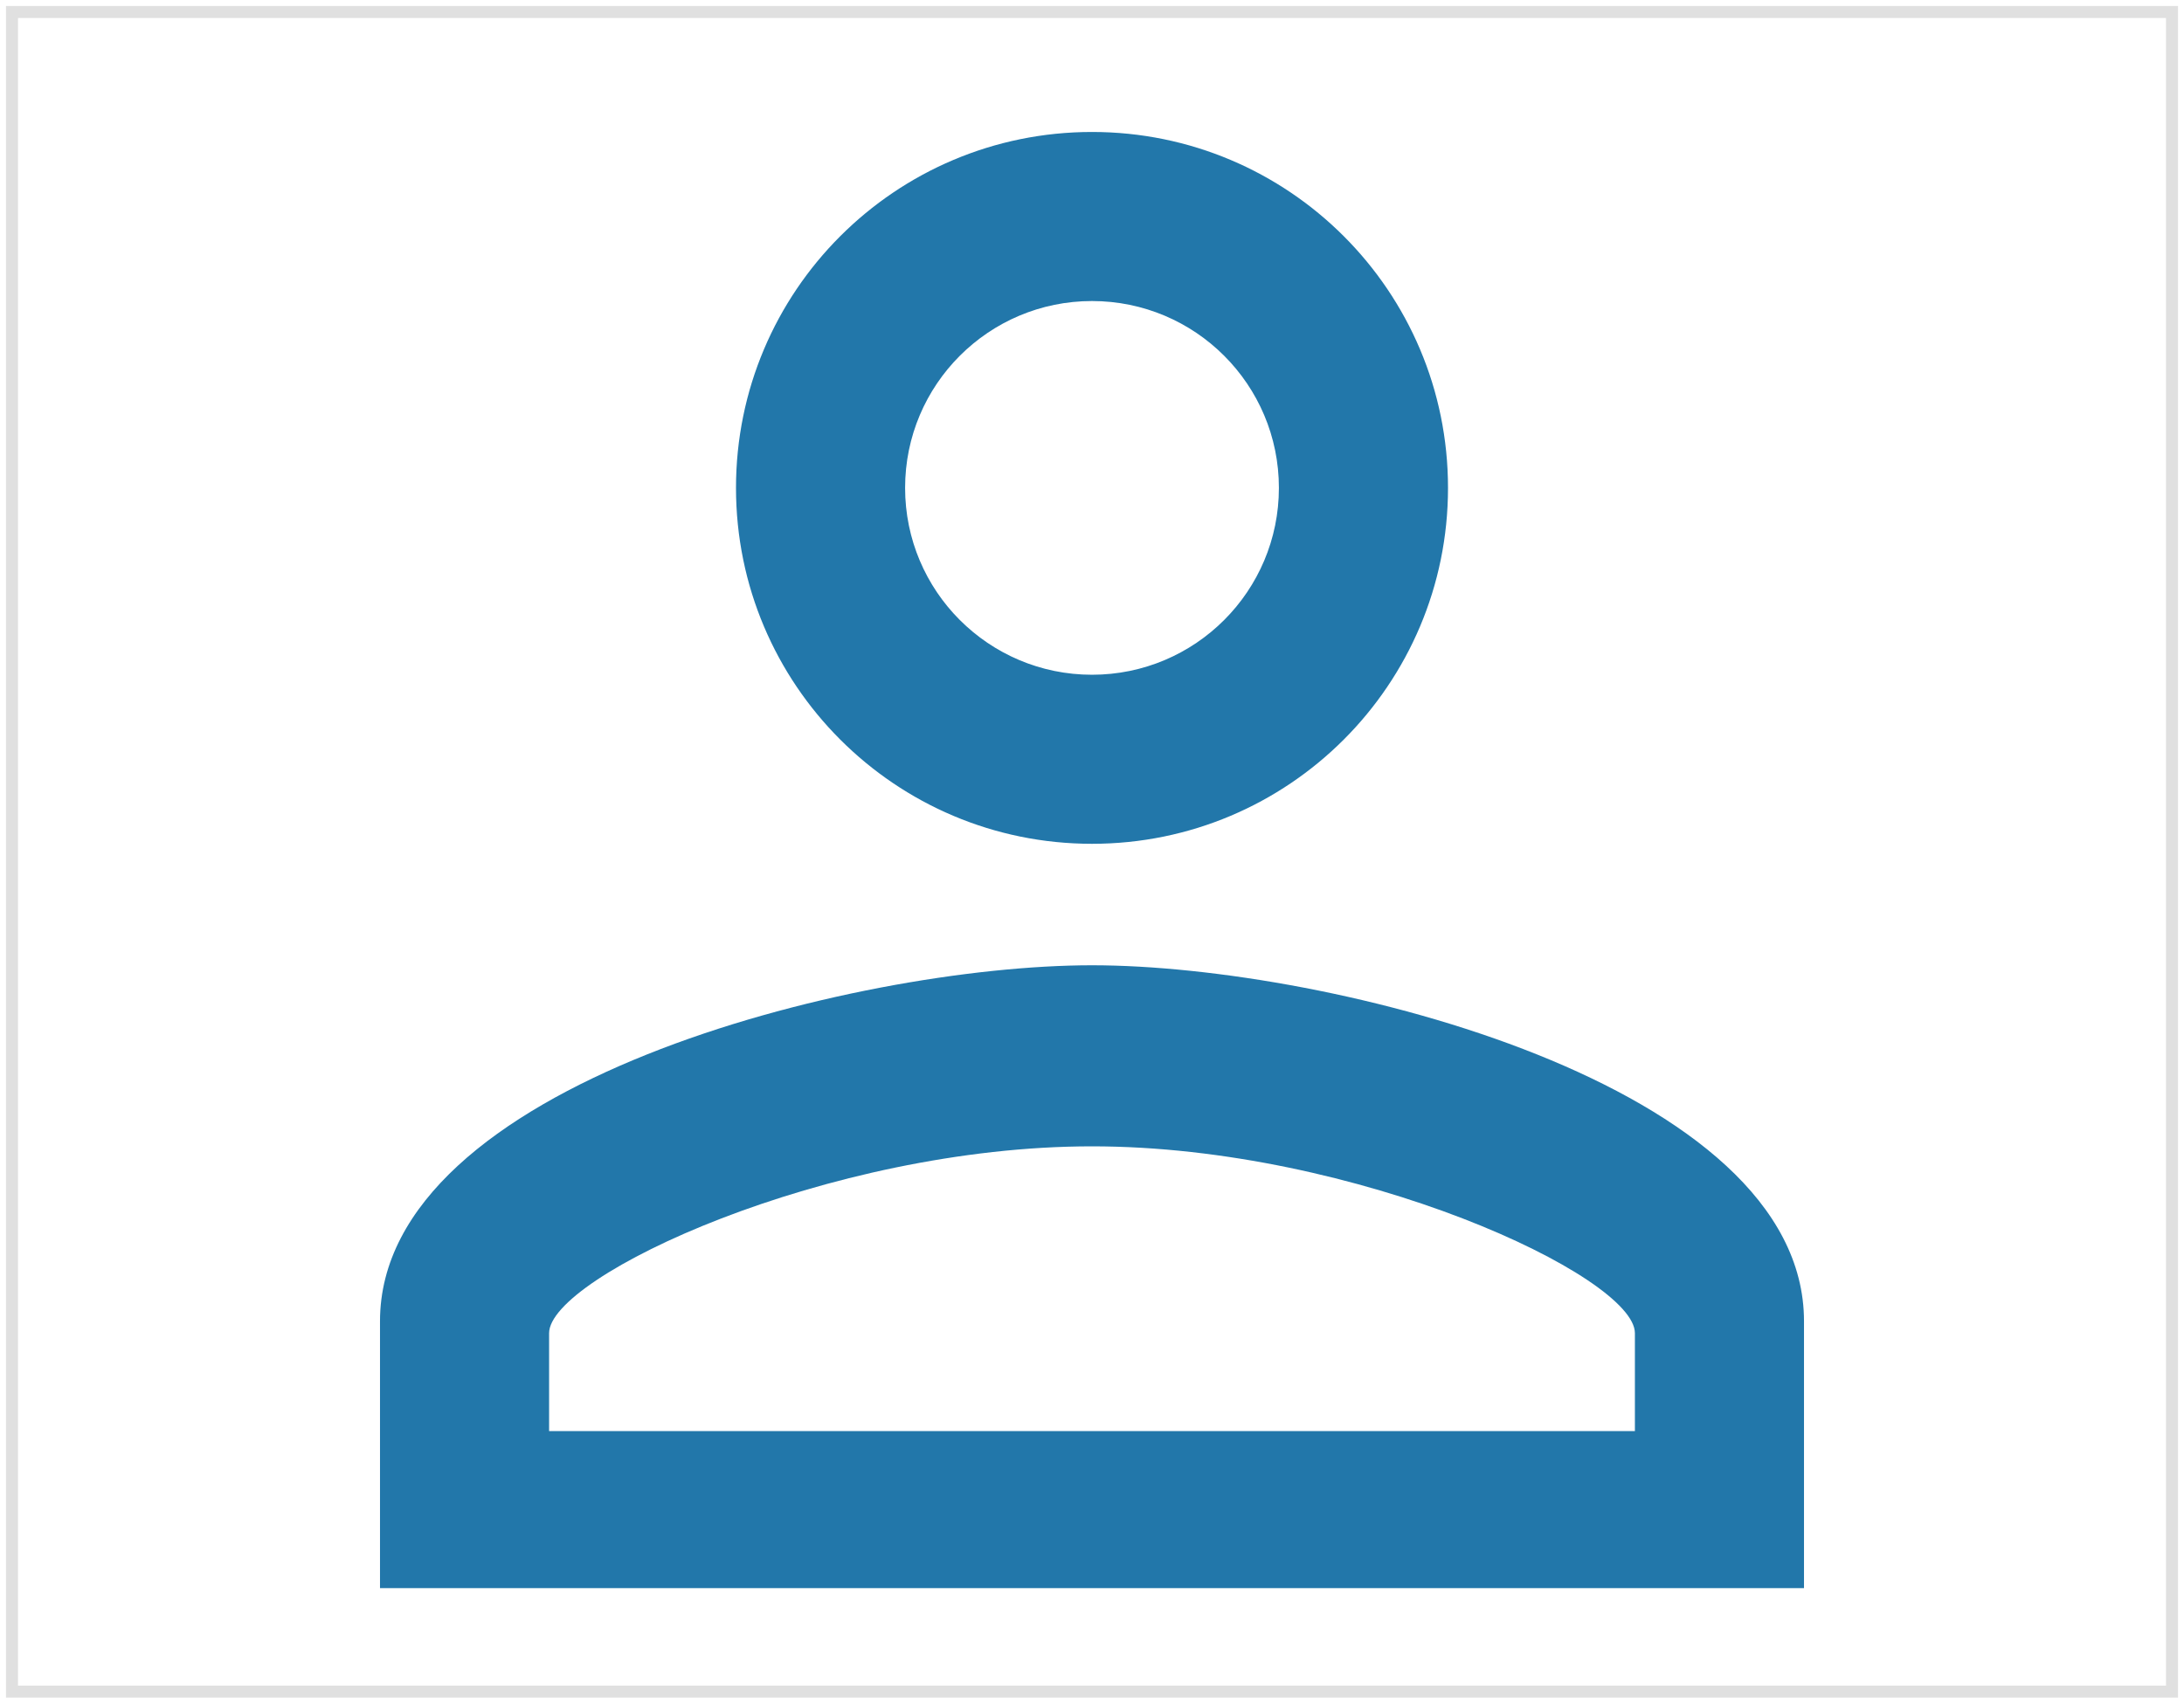
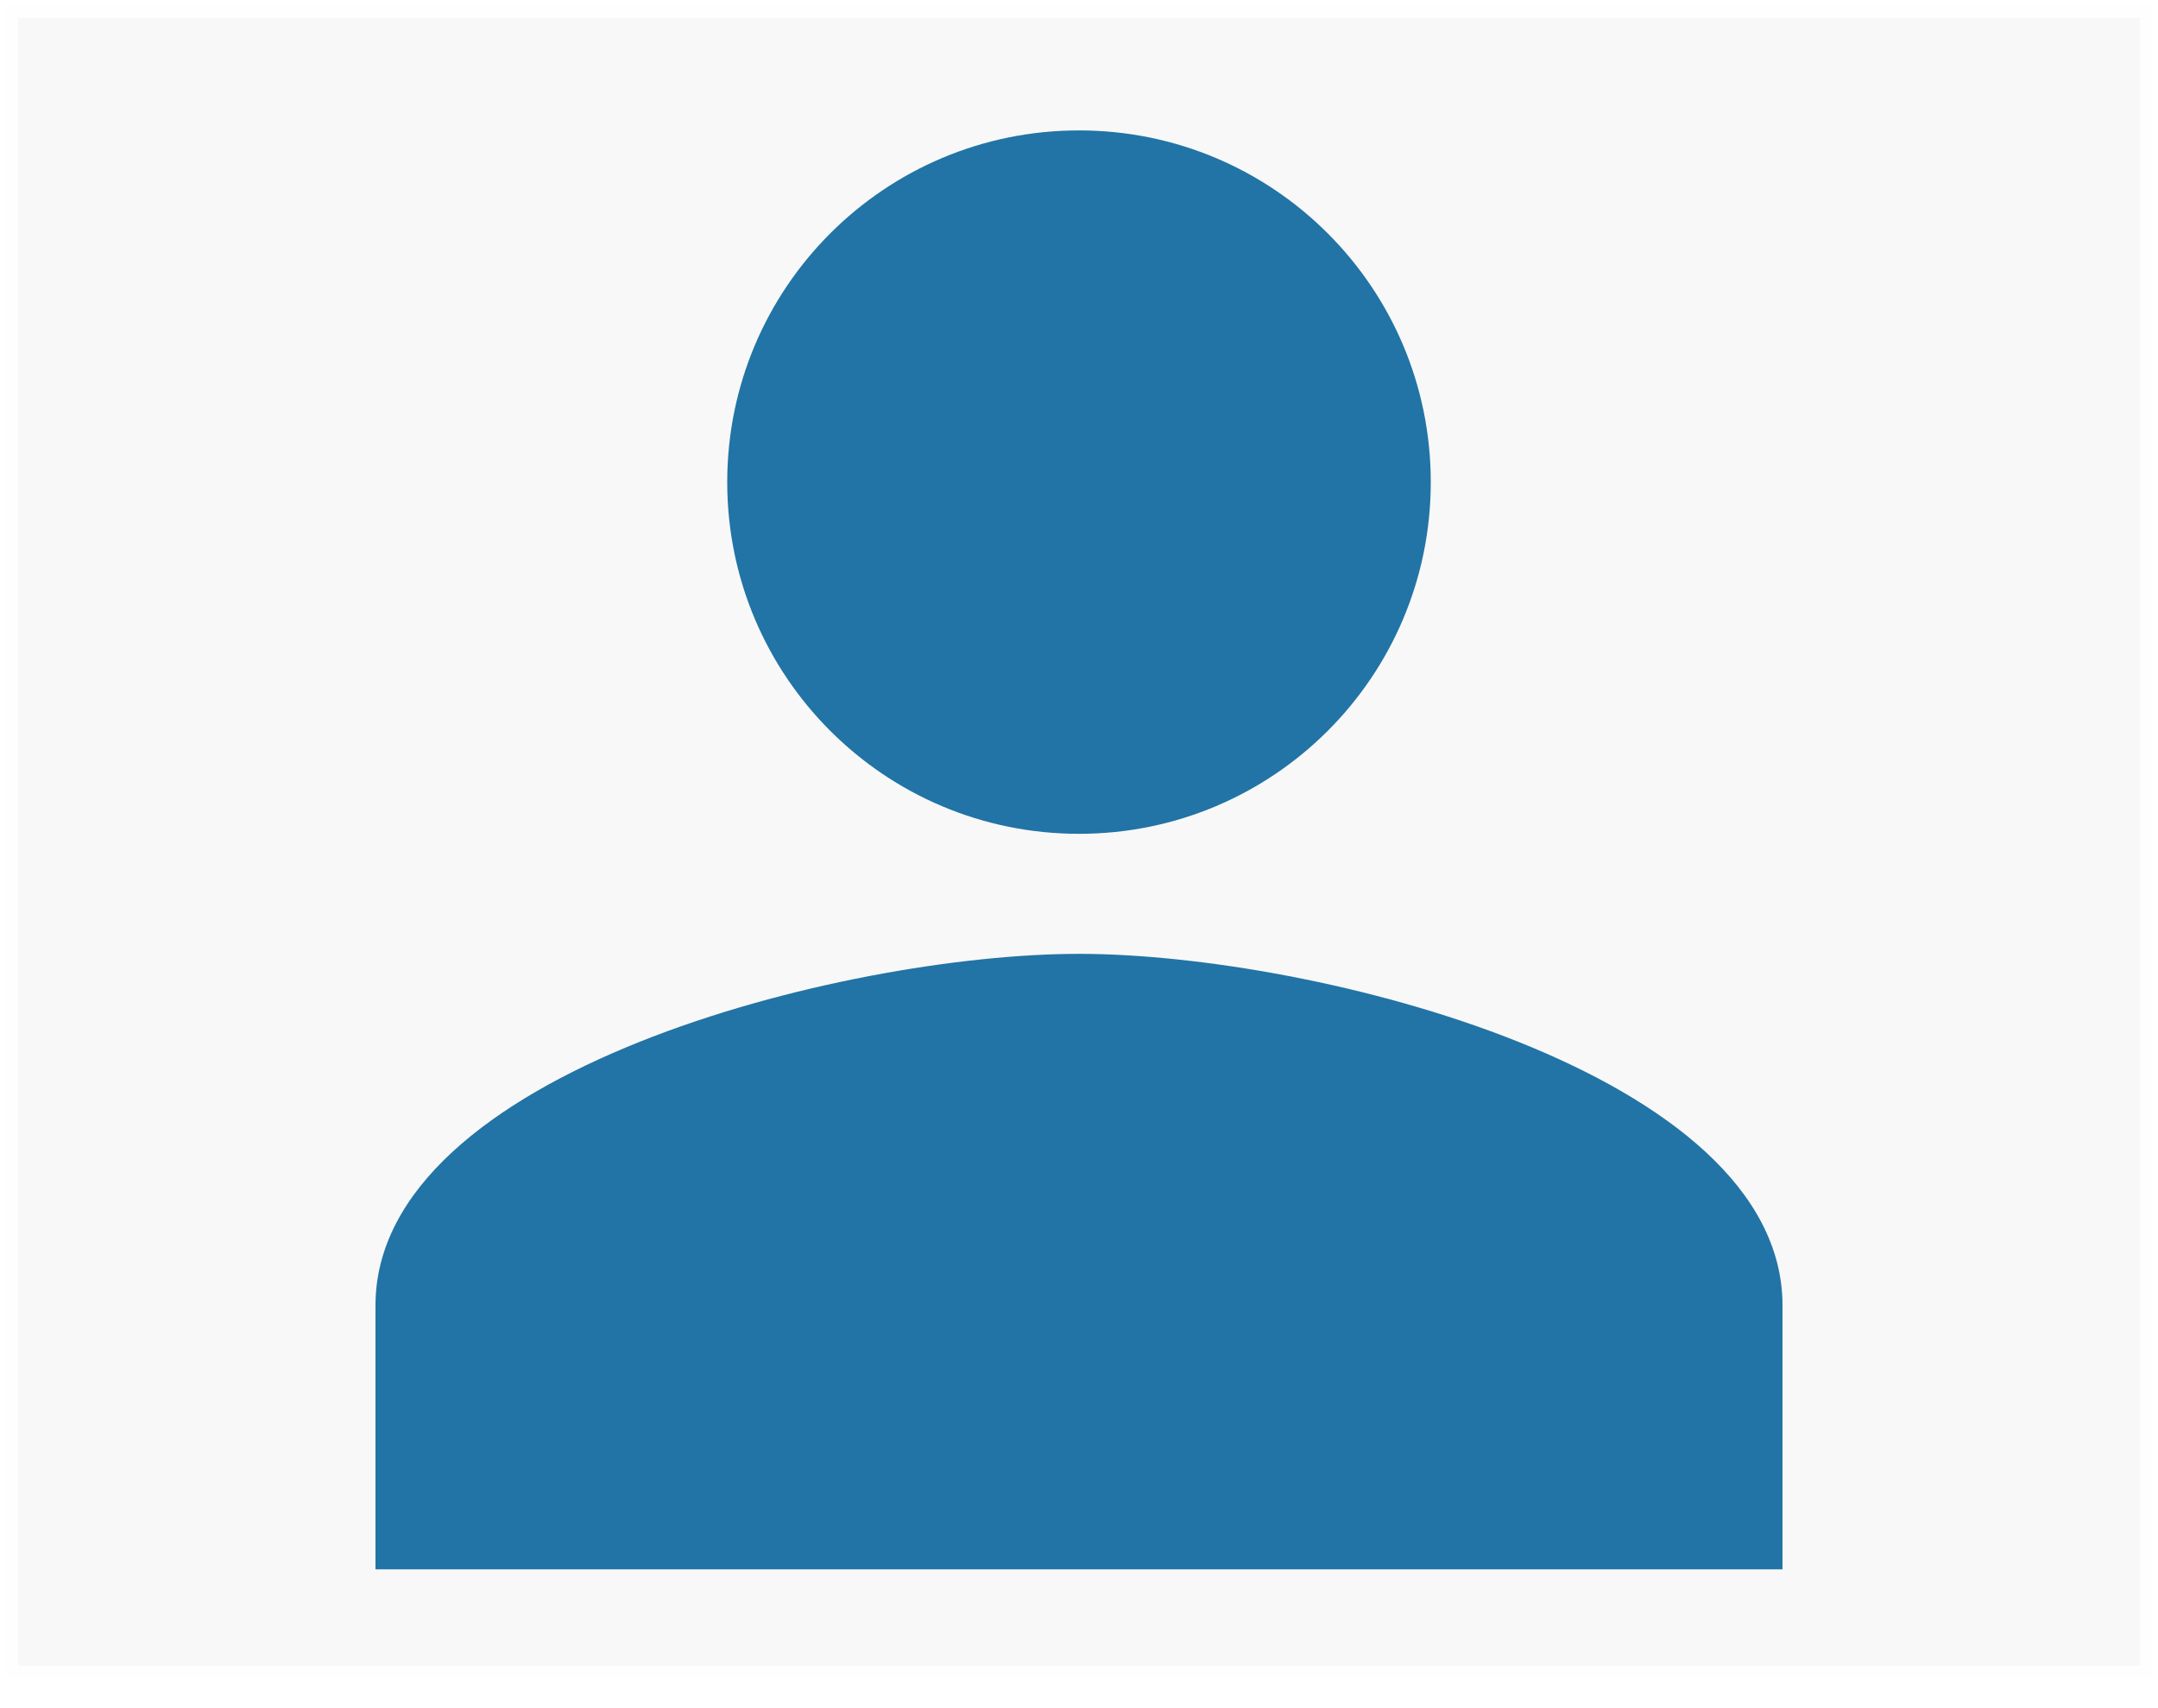
- <svg xmlns="http://www.w3.org/2000/svg" width="182px" height="142px" viewBox="0 0 182 142" version="1.1">
+ <svg xmlns="http://www.w3.org/2000/svg" width="182px" height="144px" viewBox="0 0 182 144" version="1.1">
  <defs />
  <g id="Page-1" stroke="none" stroke-width="1" fill="none" fill-rule="evenodd">
    <g id="ic_person_outline_black_48px" transform="translate(1, 1)">
-       <path d="M90,24.092 C98.603,24.092 105.575,31.063 105.575,39.667 C105.575,48.27 98.603,55.242 90,55.242 C81.397,55.242 74.425,48.27 74.425,39.667 C74.425,31.063 81.397,24.092 90,24.092 L90,24.092 Z M90,94.55 C112.028,94.55 135.242,105.378 135.242,110.125 L135.242,118.283 L44.758,118.283 L44.758,110.125 C44.758,105.378 67.972,94.55 90,94.55 L90,94.55 Z M60.333,39.667 C60.333,56.057 73.609,69.333 90,69.333 C106.391,69.333 119.667,56.057 119.667,39.667 C119.667,23.276 106.391,10 90,10 C73.609,10 60.333,23.276 60.333,39.667 Z M90,79.458 C70.198,79.458 30.667,89.397 30.667,109.125 L30.667,131.375 L149.333,131.375 L149.333,109.125 C149.333,89.397 109.802,79.458 90,79.458 L90,79.458 Z" id="Shape" fill="#2277AA" />
-       <path d="M0,0 L180,0 L180,140 L0,140 L0,0 Z" id="Shape" stroke="#E0E0E0" />
+       <path d="M60.333,39.667 C60.333,56.057 73.609,69.333 90,69.333 C106.391,69.333 119.667,56.057 119.667,39.667 C119.667,23.276 106.391,10 90,10 C73.609,10 60.333,23.276 60.333,39.667 Z M30.667,109.125 L30.667,131.375 L149.333,131.375 L149.333,109.125 C149.333,89.397 109.802,79.458 90,79.458 C70.198,79.458 30.667,89.397 30.667,109.125 Z" id="Shape" fill="#2277AA" />
+       <path d="M0,0 L180,0 L180,140 L0,140 L0,0 Z" id="Shape" stroke="#E0E0E0" opacity="0.029" fill="#000000" />
    </g>
  </g>
</svg>
